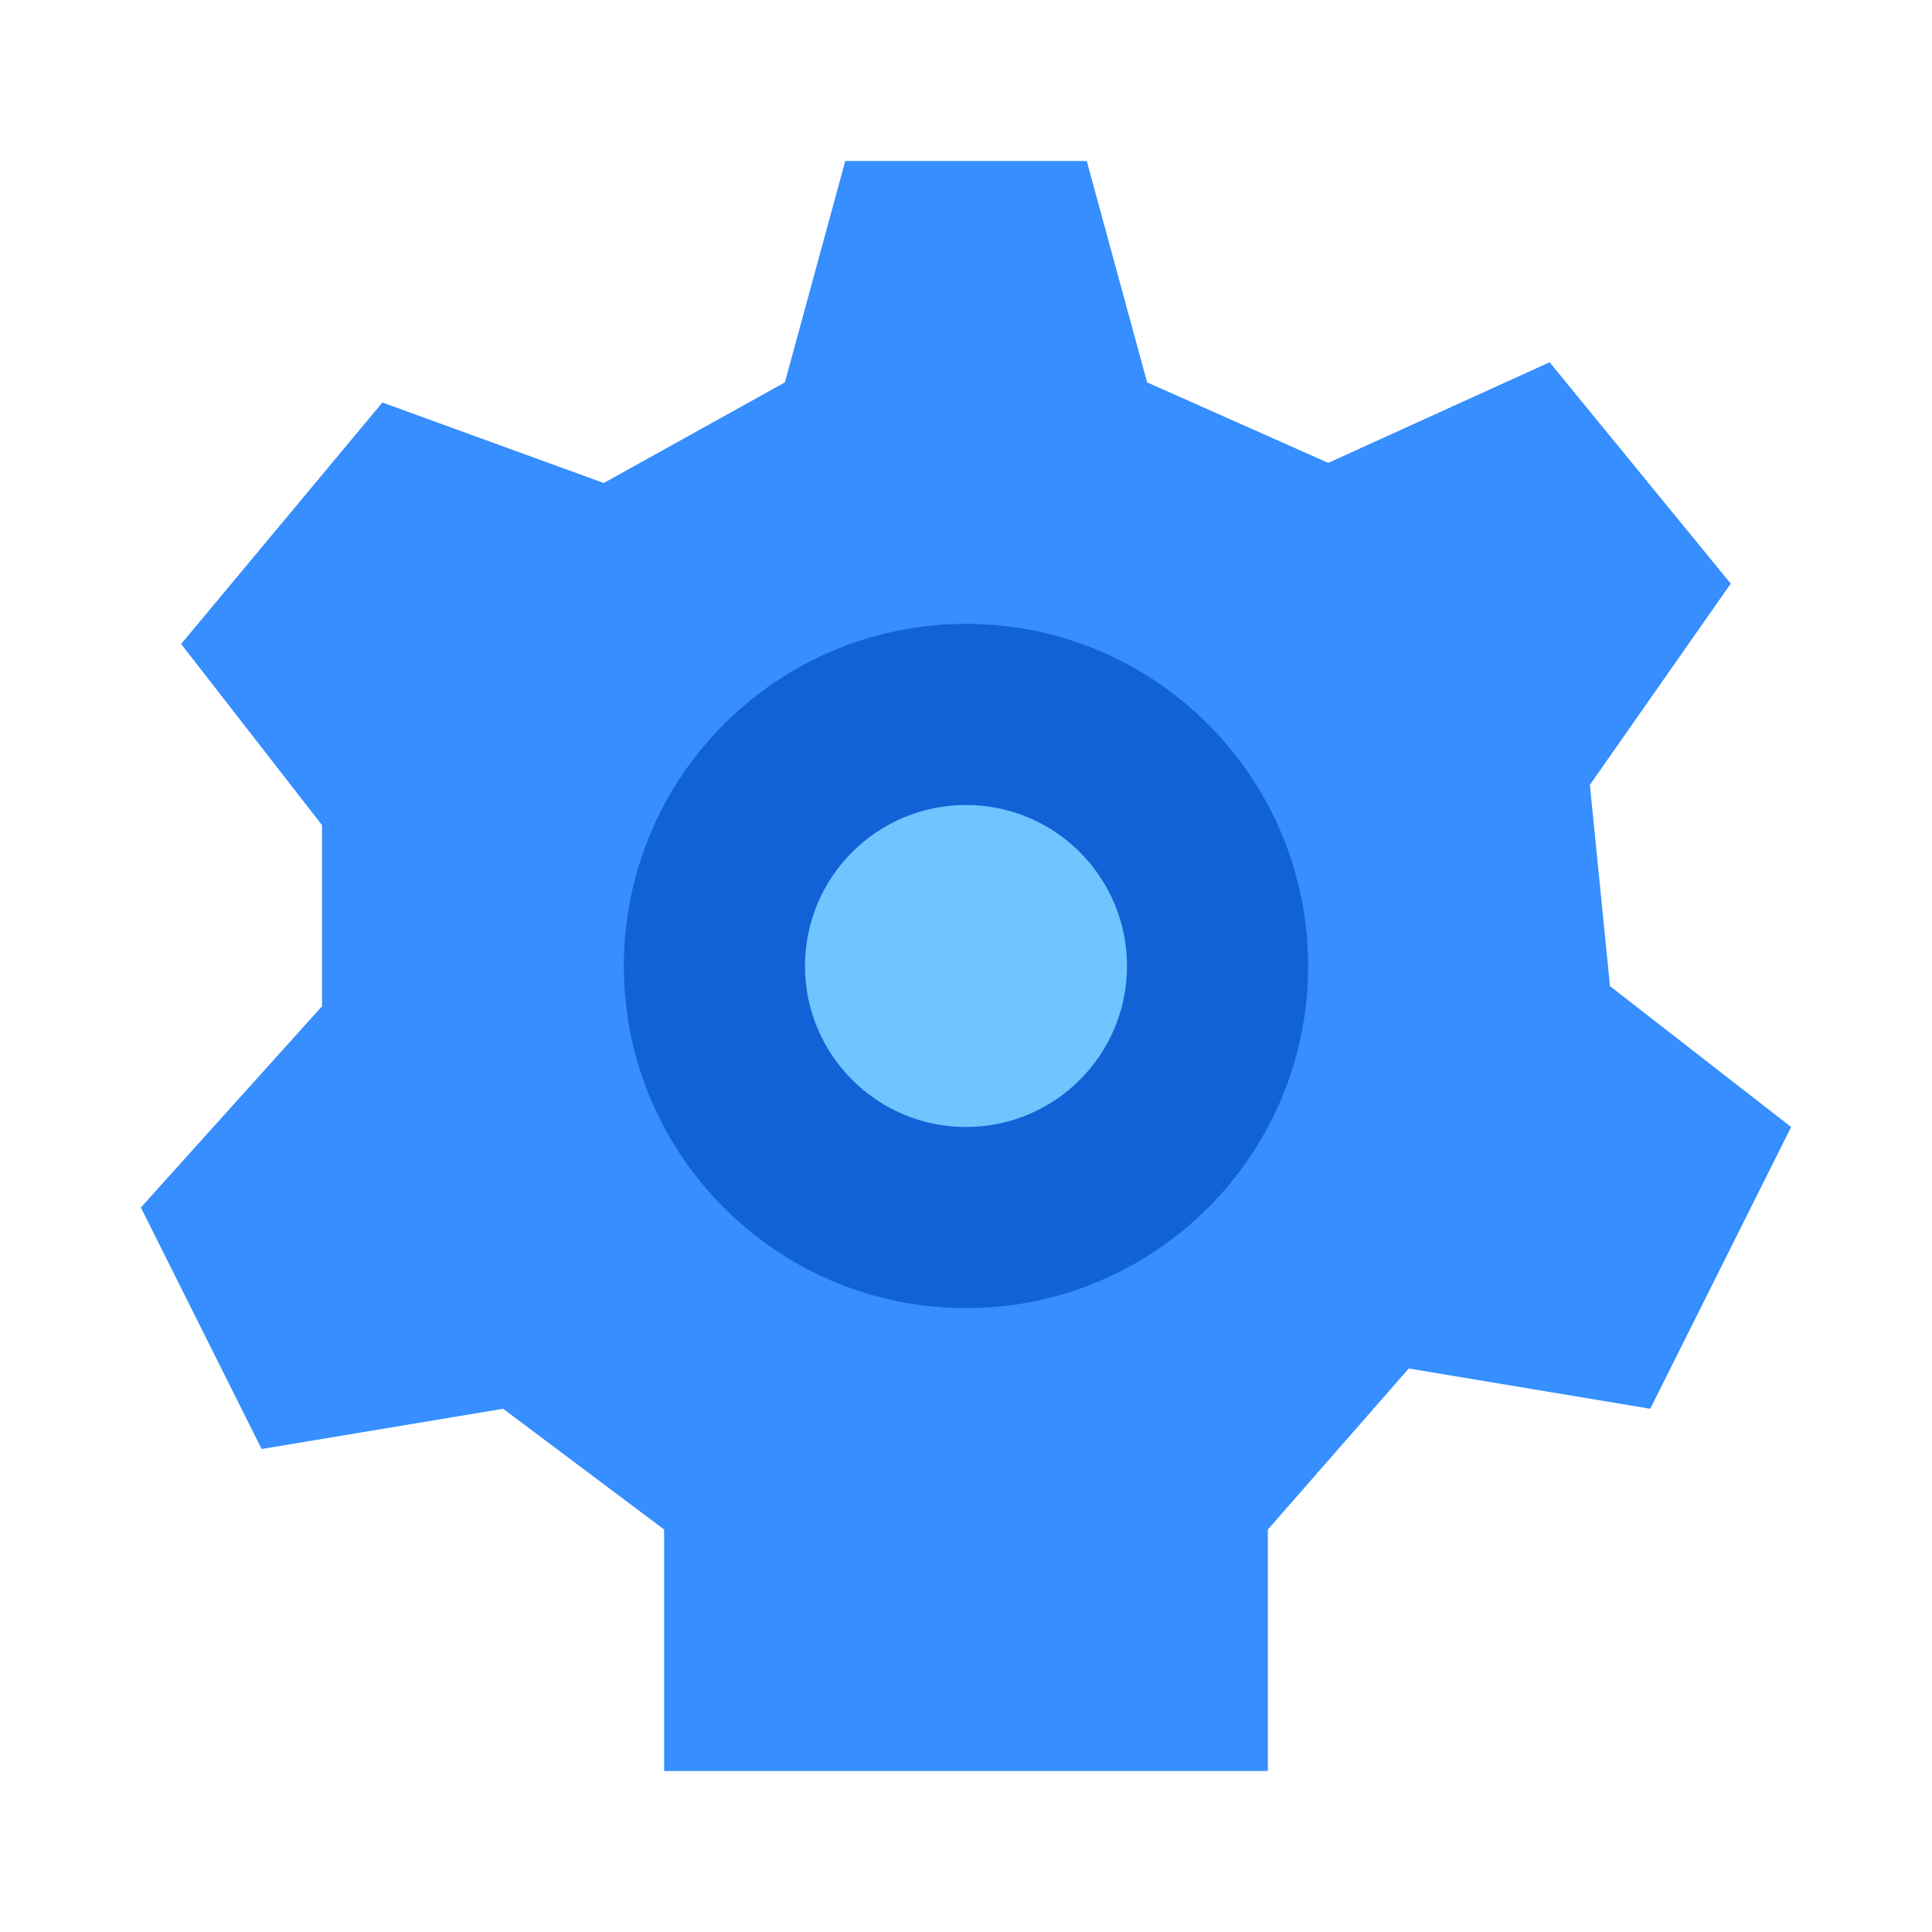
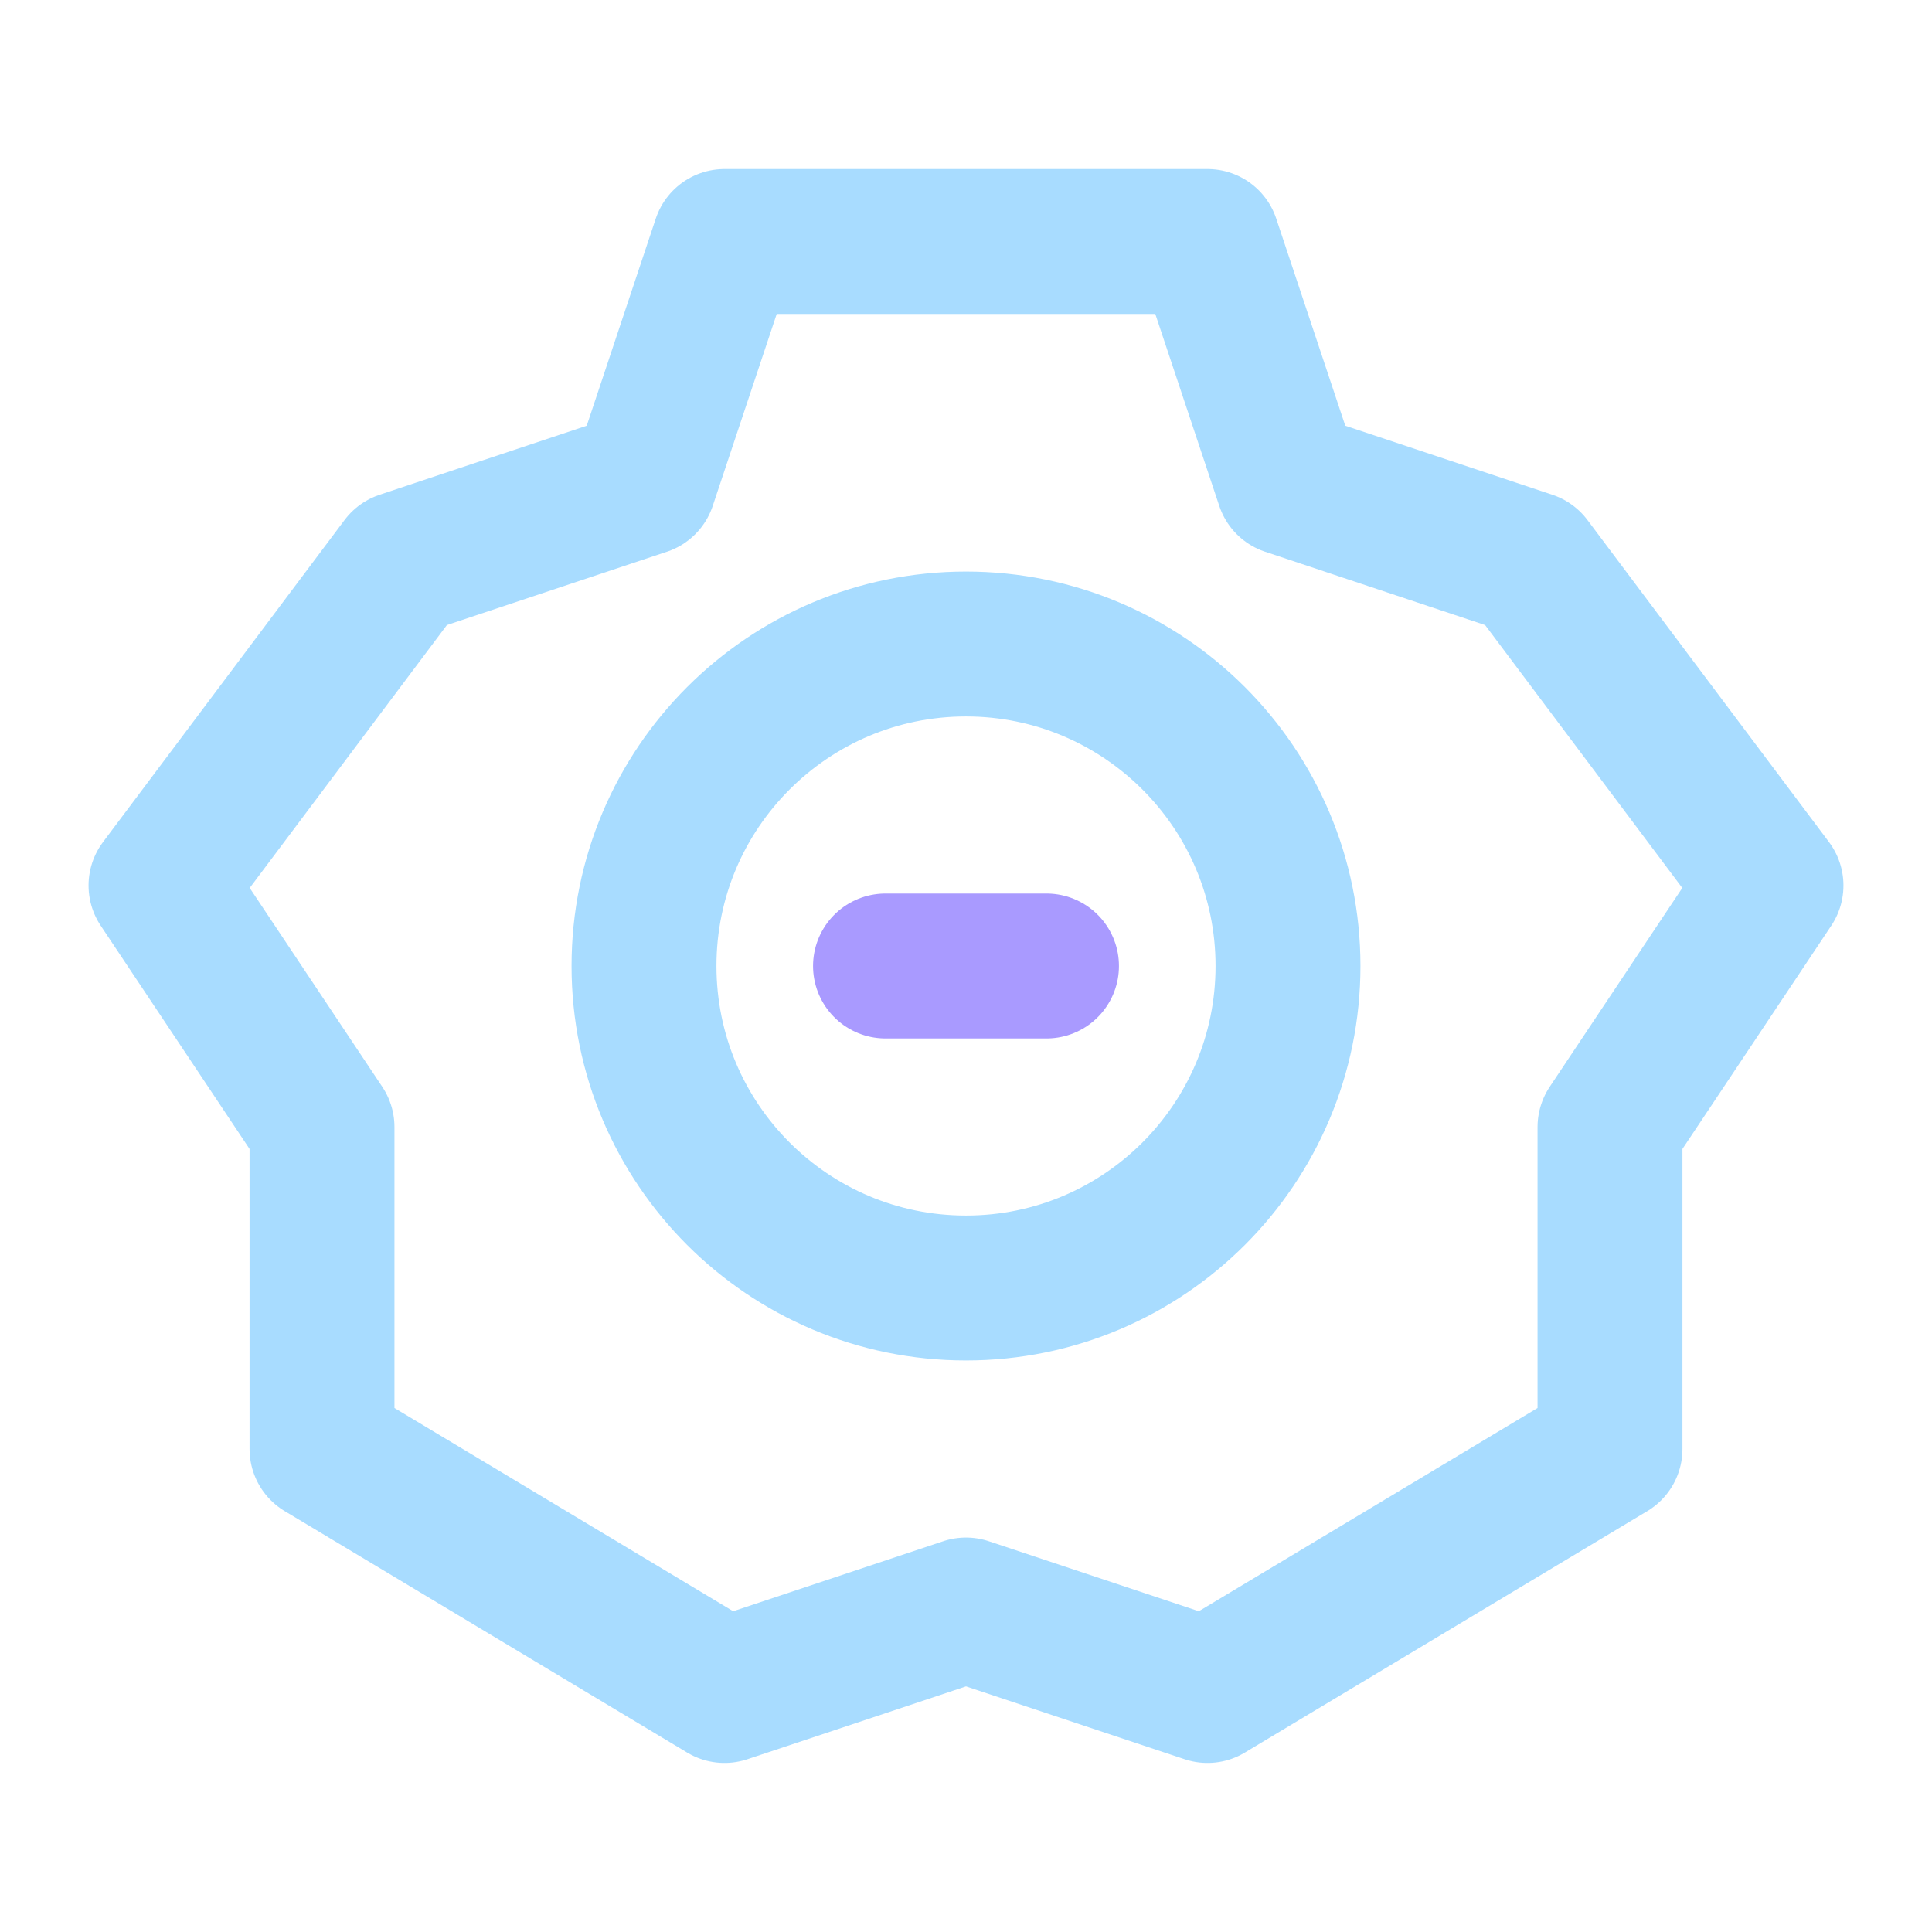
- <svg xmlns="http://www.w3.org/2000/svg" width="1024" height="1024" viewBox="0 0 96 96">
-   <path d="M42 8H54L57 19L66 23L77 18L86 29L79 39L80 49L89 56L82 70L70 68L63 76L63 88H33L33 76L25 70L13 72L7 60L16 50L16 41L9 32L19 20L30 24L39 19Z" fill="#368EFF" />
-   <circle cx="48" cy="48" r="17" fill="#1262D7" />
-   <circle cx="48" cy="48" r="8" fill="#70C4FF" />
+ <svg xmlns="http://www.w3.org/2000/svg" width="24" height="24" viewBox="0 0 24 24">
+   <path d="M9 3H15L16 6L19 7L22 11L20 14V18L15 21L12 20L9 21L4 18V14L2 11L5 7L8 6ZM8 12A4 4 0 1 0 16 12A4 4 0 1 0 8 12" fill="none" stroke="#A8DCFF" stroke-width="1.8" stroke-linecap="round" stroke-linejoin="round" />
+   <path d="M11 12H13" fill="none" stroke="#A99AFF" stroke-width="1.8" stroke-linecap="round" stroke-linejoin="round" />
</svg>
